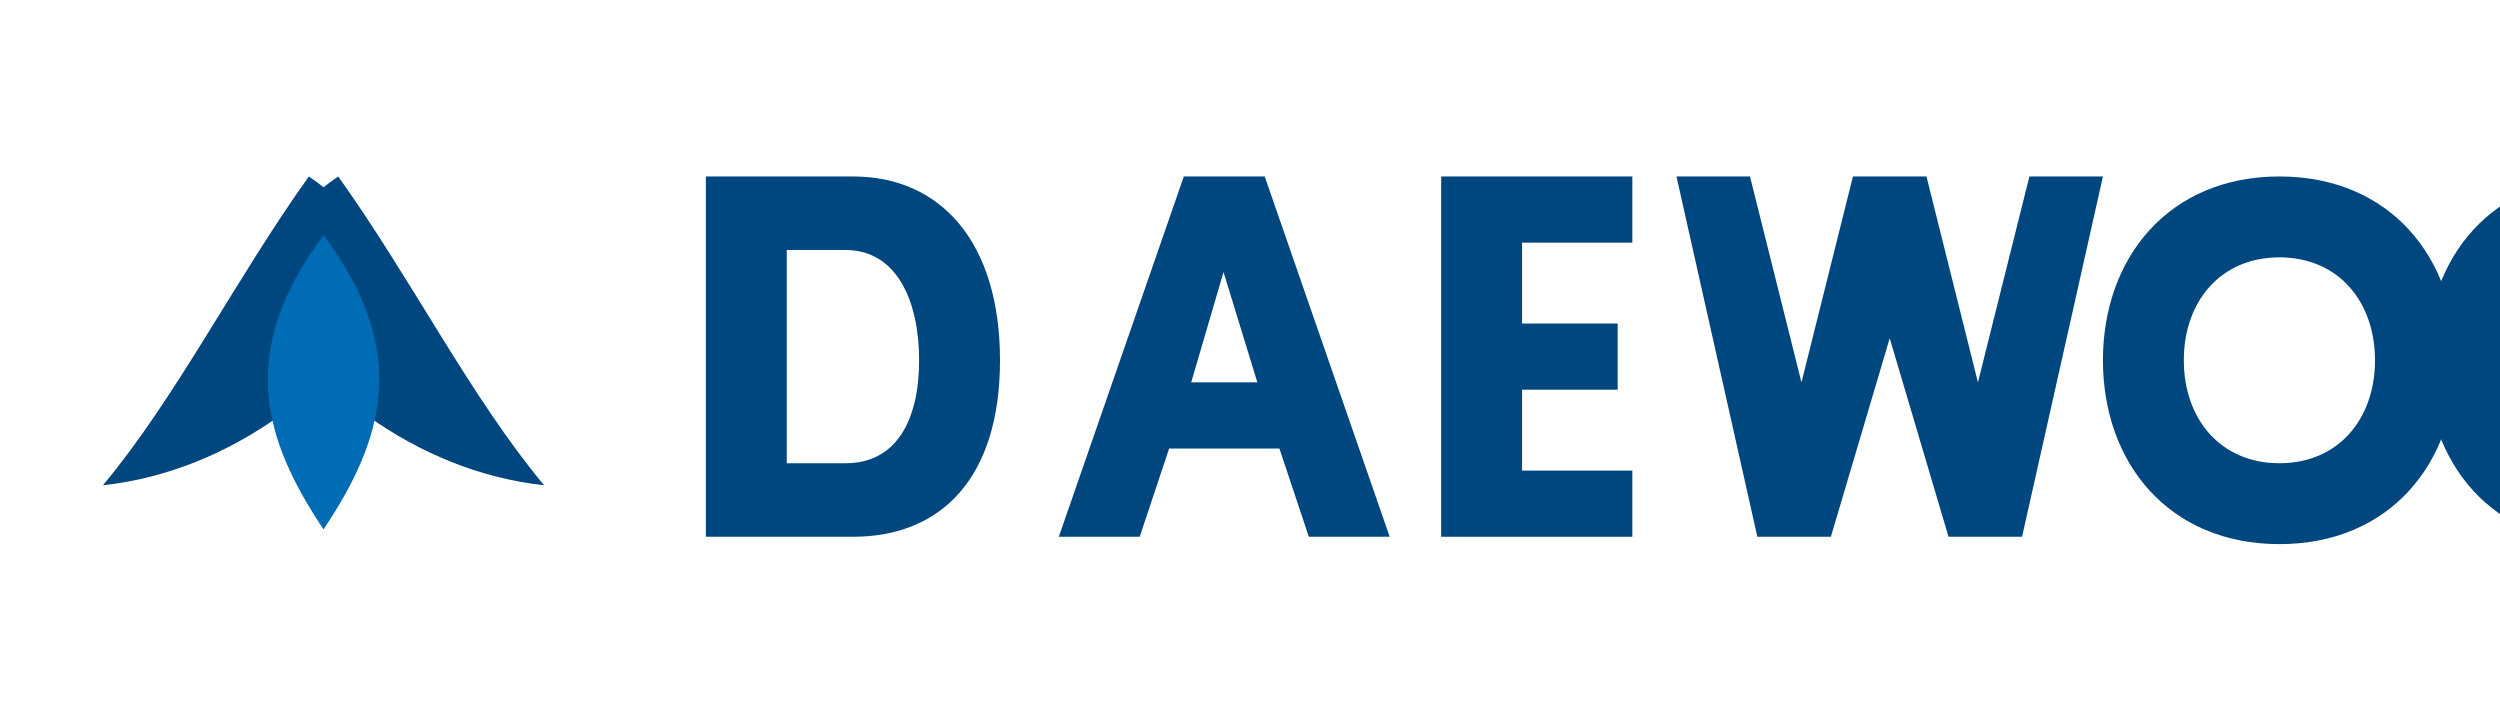
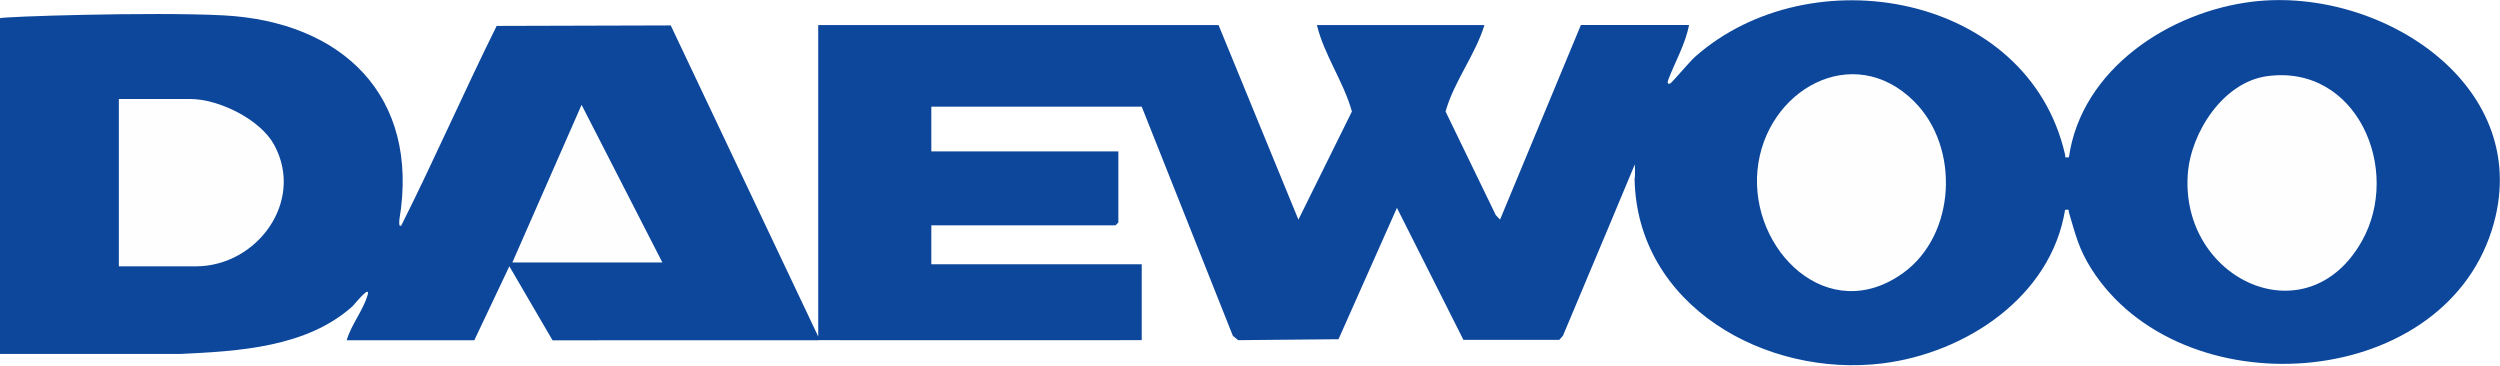
- <svg xmlns="http://www.w3.org/2000/svg" viewBox="0 0 170 48" fill="none">
-   <g transform="translate(6, 9)">
-     <path d="M15 3 C10 10, 6 18, 1 24 C10 23, 17 17, 21 11 C20 8, 18 5, 15 3 Z" fill="#00467F" />
-     <path d="M17 3 C22 10, 26 18, 31 24 C22 23, 15 17, 11 11 C12 8, 14 5, 17 3 Z" fill="#00467F" />
-     <path d="M16 27 C12 21, 10 15, 16 7 C22 15, 20 21, 16 27 Z" fill="#006CB5" />
-   </g>
-   <g fill="#00467F" transform="translate(48, 12)">
-     <path d="M0 24.5 L0 0 L10 0 C16 0 20 4.5 20 12.5 C20 20.5 16 24.5 10 24.5 Z M5.5 19.5 L9.5 19.5 C13 19.5 14.5 16.5 14.5 12.5 C14.5 8.5 13 5 9.5 5 L5.5 5 Z" />
-     <path d="M24 24.5 L32.5 0 L38 0 L46.5 24.5 L41 24.5 L39 18.5 L31.5 18.5 L29.5 24.5 Z M33 14 L37.5 14 L35.2 6.5 Z" />
-     <path d="M50 24.5 L50 0 L63 0 L63 4.5 L55.5 4.5 L55.5 10 L62 10 L62 14.5 L55.5 14.5 L55.5 20 L63 20 L63 24.5 Z" />
-     <path d="M66 0 L71 0 L74.5 14 L78 0 L83 0 L86.5 14 L90 0 L95 0 L89.5 24.5 L84.5 24.5 L80.5 11 L76.5 24.5 L71.5 24.5 Z" />
-     <path d="M107 25 C99.5 25 95 19.5 95 12.5 C95 5.5 99.5 0 107 0 C114.5 0 119 5.5 119 12.5 C119 19.5 114.5 25 107 25 Z M107 19.5 C111 19.5 113.5 16.5 113.5 12.5 C113.5 8.5 111 5.5 107 5.5 C103 5.5 100.5 8.5 100.5 12.5 C100.5 16.5 103 19.5 107 19.5 Z" />
-     <path d="M129 25 C121.5 25 117 19.5 117 12.5 C117 5.5 121.5 0 129 0 C136.5 0 141 5.5 141 12.5 C141 19.5 136.5 25 129 25 Z M129 19.5 C133 19.5 135.5 16.5 135.5 12.5 C135.5 8.5 133 5.5 129 5.5 C125 5.5 122.5 8.5 122.5 12.5 C122.5 16.5 125 19.5 129 19.5 Z" />
-   </g>
+ <svg xmlns="http://www.w3.org/2000/svg" id="Capa_1" data-name="Capa 1" viewBox="20.75 61.18 451.4 65.95">
+   <defs>
+     <style>
+       .cls-1 {
+         fill: none;
+       }
+ 
+       .cls-2 {
+         fill: #0c479b;
+       }
+ 
+       .cls-3 {
+         fill: #fefefe;
+       }
+     </style>
+   </defs>
+   <rect class="cls-1" width="498.78" height="193.6" />
+   <path class="cls-2" d="M168.49,121.92v-56.22h72.28l14.42,35.14,9.66-19.53c-1.5-5.39-5.02-10.22-6.32-15.61h30.25c-1.65,5.4-5.47,10.13-7.02,15.61l9.07,18.71.77.81,14.6-35.14h19.52c-.62,3.35-2.48,6.59-3.72,9.81-.19.5-.23,1.03.37.72.29-.15,3.54-3.99,4.4-4.75,20.9-18.53,60.18-11.46,66.84,17.58.13.55-.23.61.7.53,2.27-15.92,18.14-26.32,33.25-28.11,23.25-2.75,51.32,15.44,43.1,41.29-9.34,29.36-56.34,32.23-72.34,6.89-2.22-3.52-2.85-6.2-3.99-10.07-.15-.51.2-.61-.71-.51-2.55,15.73-17.96,25.85-32.93,27.72-21.06,2.62-44.39-10.37-44.8-33.34.17-.26,0-3.68.04-2.58,0,0-8.65,20.73-12.98,30.94l-.66.74h-17.3l-12.01-23.84-10.55,23.72-18.12.17-.96-.8-16.45-41.36h-37.99v8.08h33.77v12.82s-.49.53-.53.53h-33.24v7.03h37.99v13.7c-19.46-.01-38.93.02-58.39,0-.93-.11-.89-.44,0-.7l-.02.02Z" />
+   <path class="cls-2" d="M92.86,100.84c-.09.95.02,1.3.35,1.05,5.97-11.88,11.3-24.12,17.22-36.03l31.43-.09,26.62,56.15v.7c-15.98-.02-31.97,0-47.96.01l-7.8-13.37-6.33,13.36h-23.04c.81-2.81,2.88-5.26,3.74-8.04.72-2.32-2.39,1.64-2.68,1.89-8.25,7.43-20.61,8.13-31.12,8.62H20.75v-60.62c0-.29,27.44-1.18,40.27-.52,21.45,1.09,35.6,14.5,31.84,36.89Z" />
+   <path class="cls-3" d="M430.11,74.93c16.21-2.19,24.34,16.88,17.12,29.75-9.92,17.67-32.84,6.98-31.45-12.09.55-7.51,6.4-16.59,14.33-17.66h0Z" />
+   <path class="cls-3" d="M366.4,79.53c8.25,8.23,7.54,24.05-2.02,30.94-13.56,9.78-27.67-4.12-26.3-18.55s17.22-23.48,28.32-12.4h0Z" />
+   <path class="cls-3" d="M42.21,109.27v-30.22h12.84c5.2,0,12.72,3.67,15.23,8.33,5.51,10.21-3.16,21.89-14.18,21.89h-13.89Z" />
+   <polygon class="cls-3" points="113.26 108.57 125.76 80.11 140.35 108.57 113.26 108.57" />
</svg>
